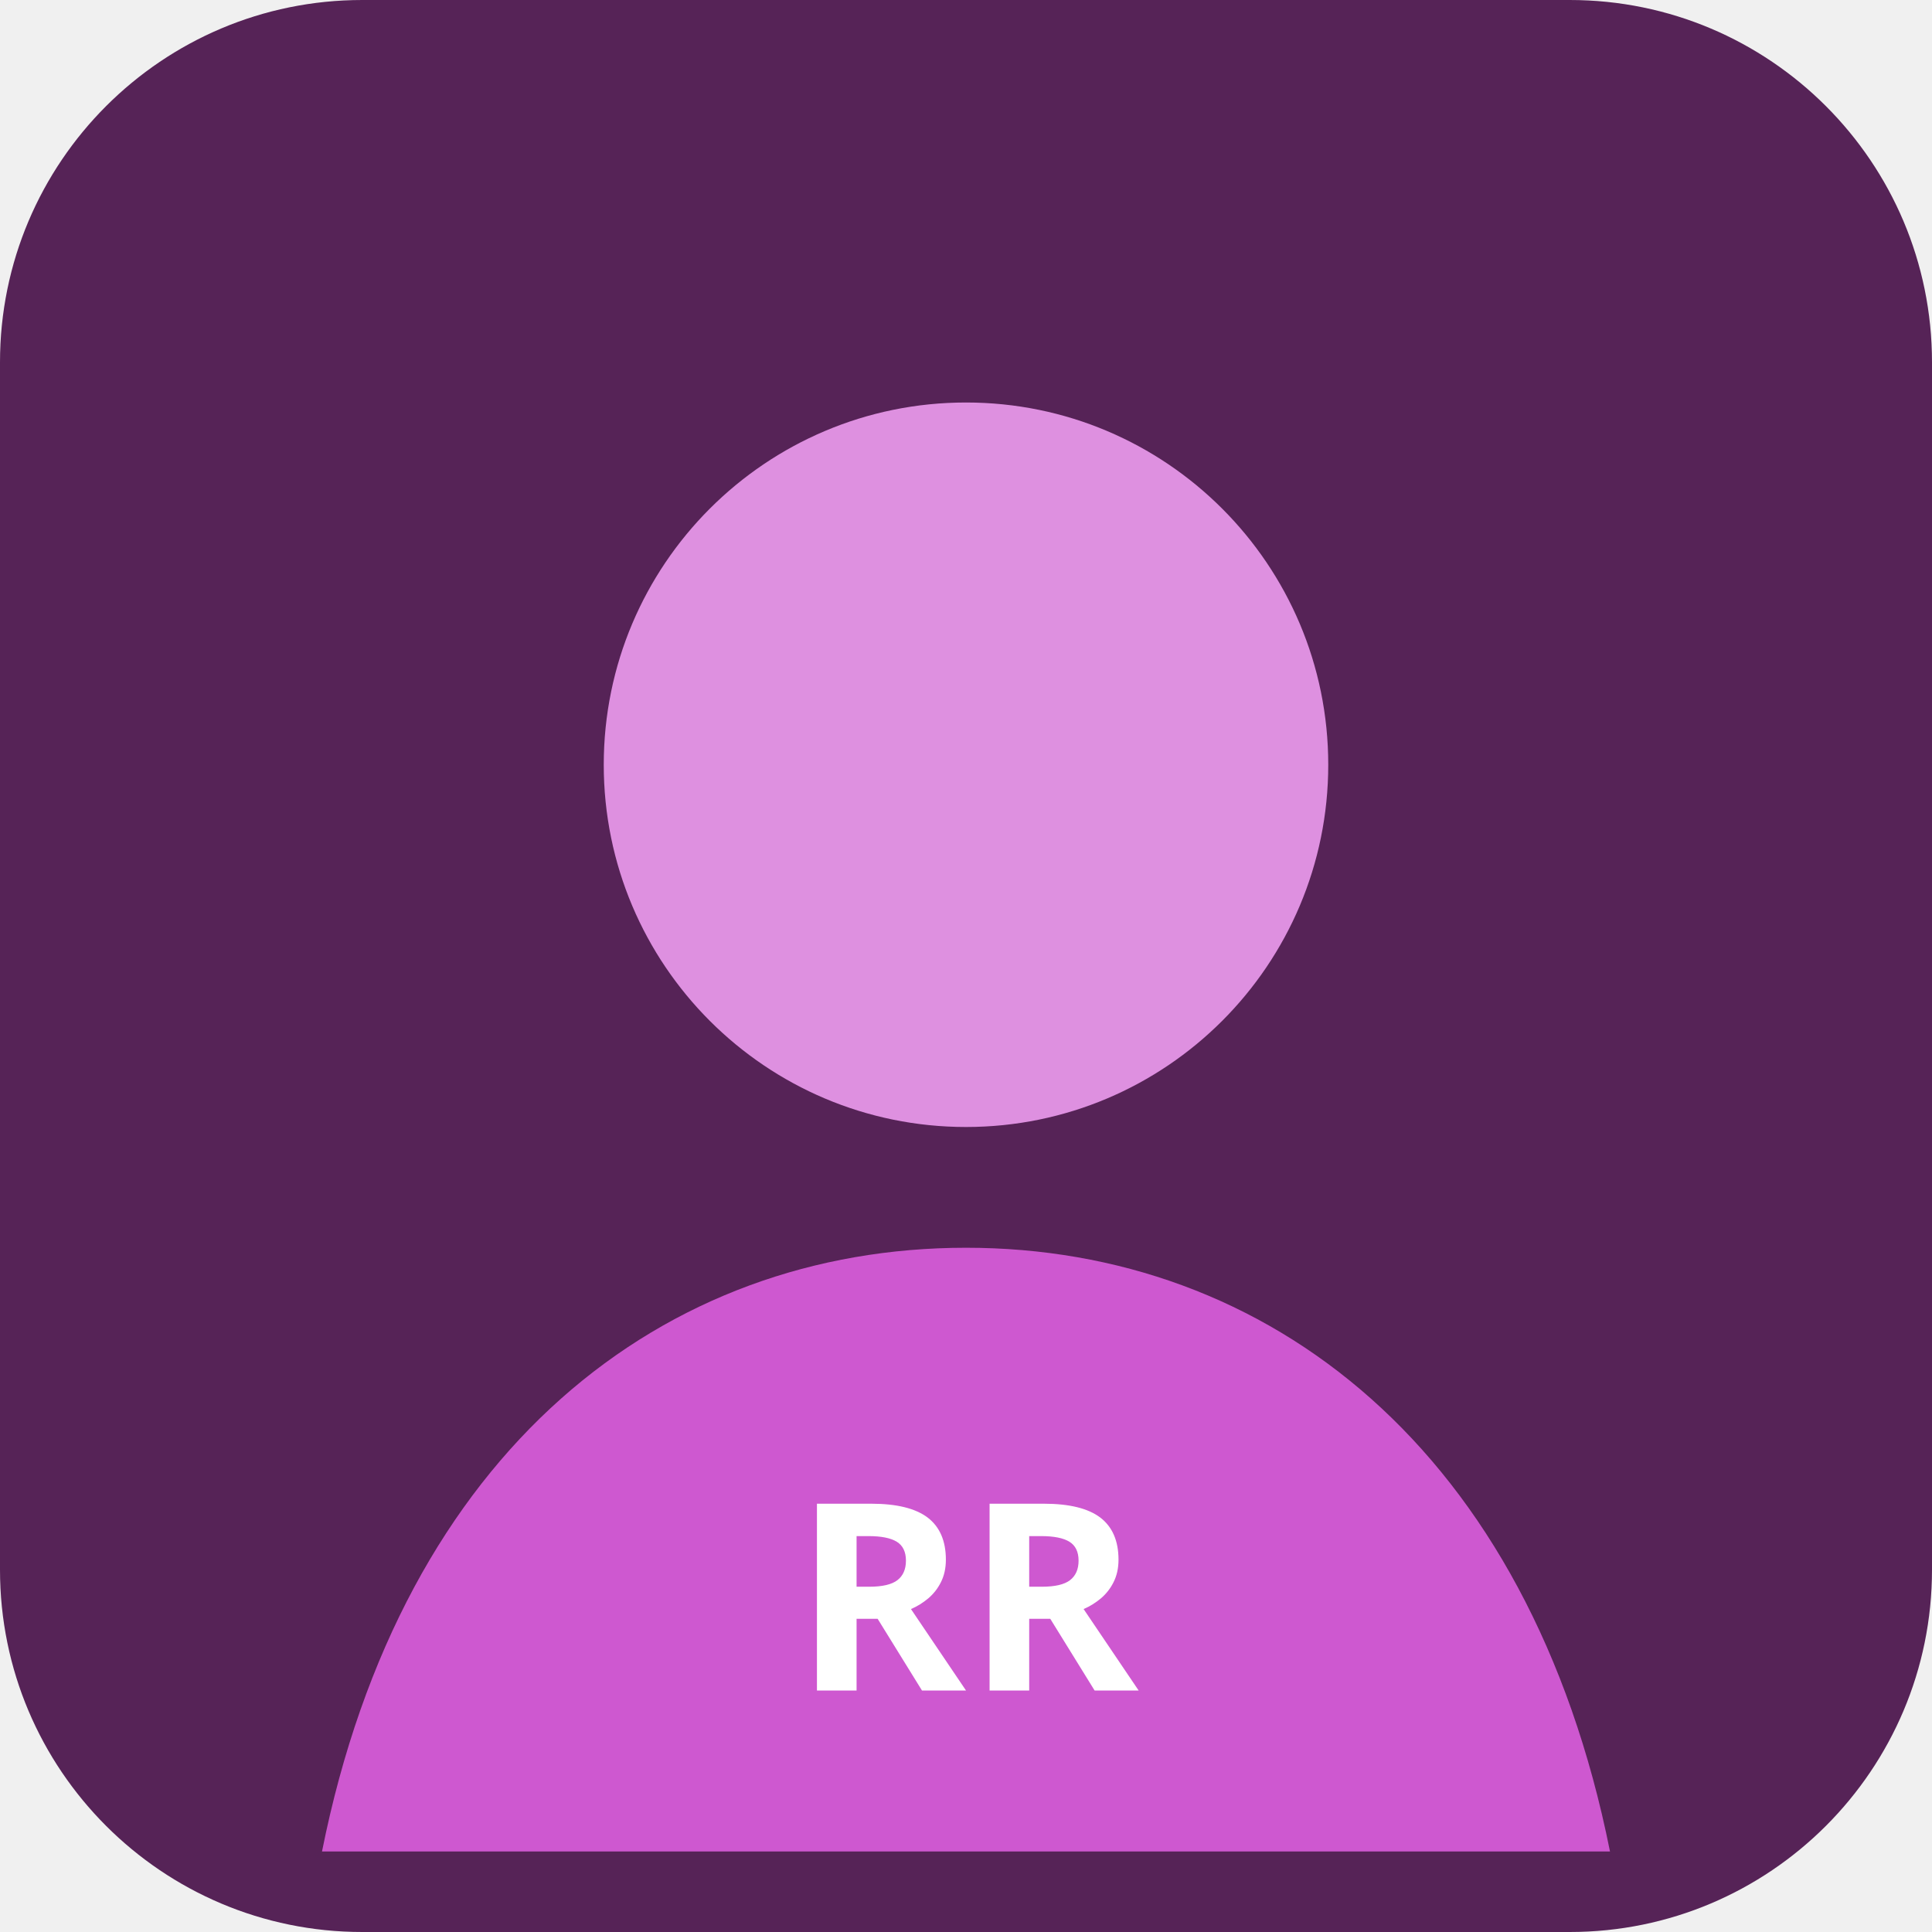
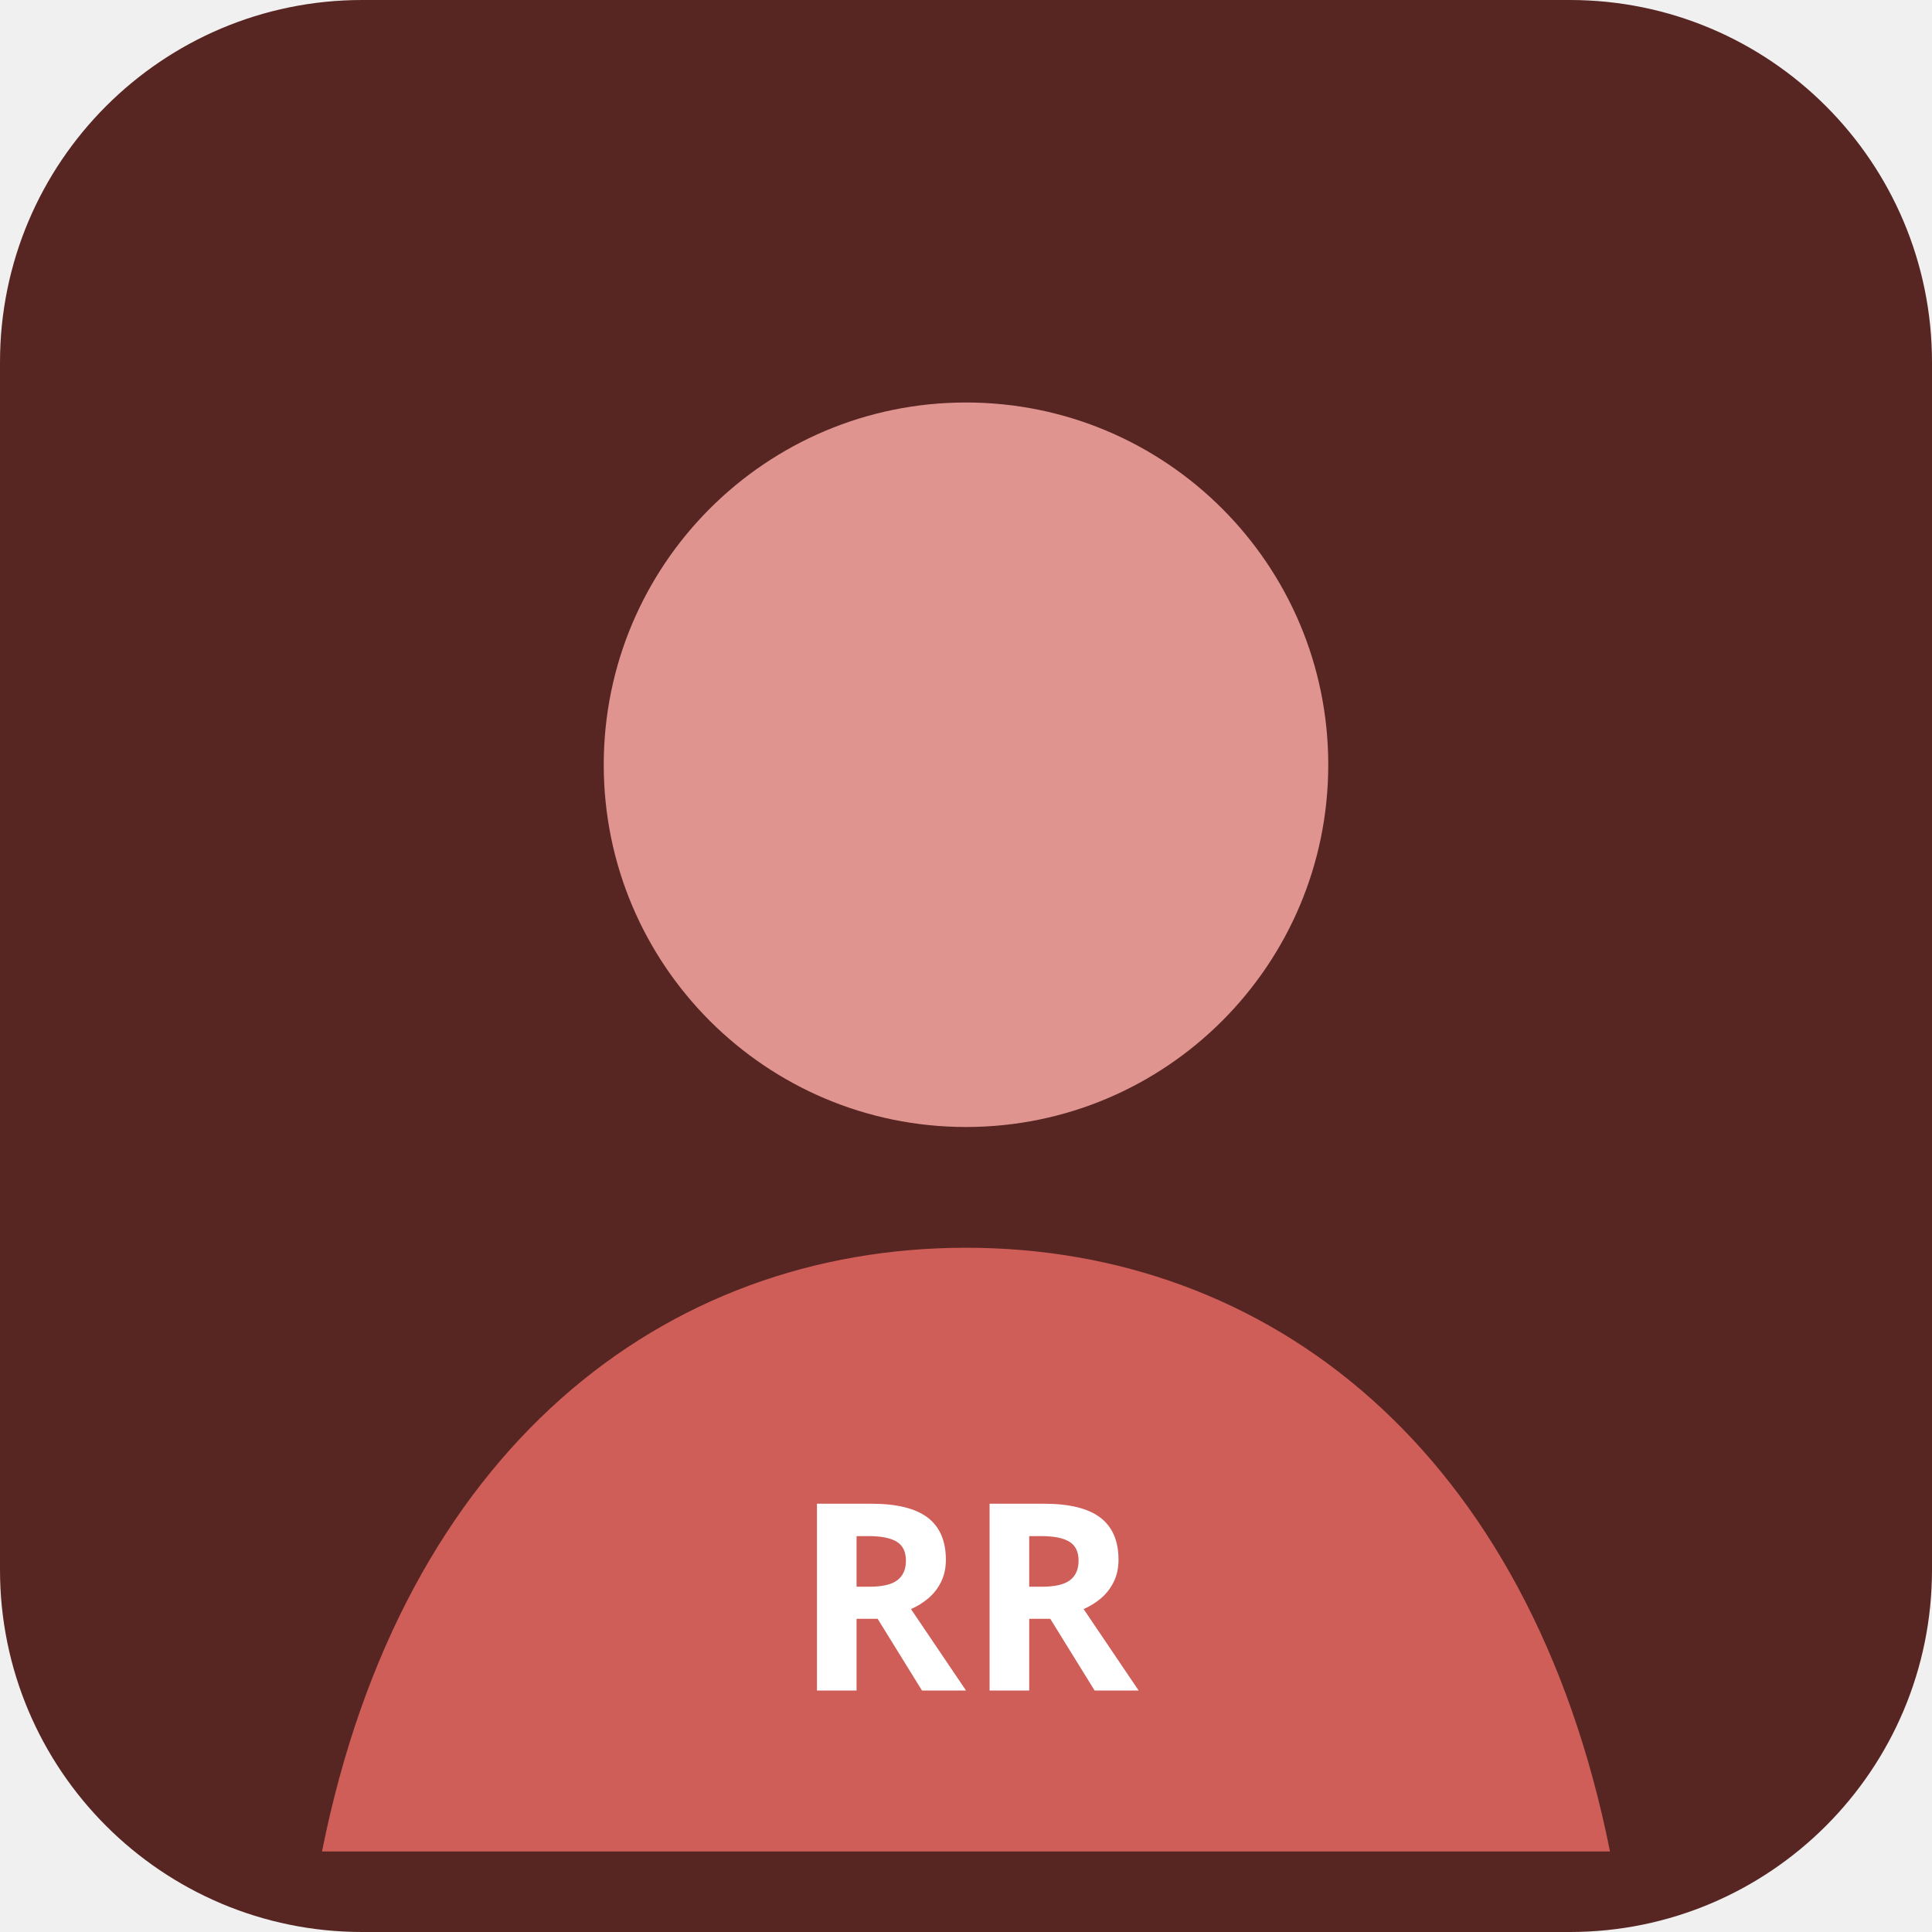
<svg xmlns="http://www.w3.org/2000/svg" viewBox="0 0 96 96" role="img" aria-label="Rhea Reid placeholder portrait">
-   <rect width="96" height="96" rx="18" fill="hsl(299 42% 24%)" />
-   <circle cx="48" cy="38" r="18" fill="hsl(299 56% 72%)" />
-   <path d="M16 92c4-20 17-30 32-30s28 10 32 30Z" fill="hsl(299 56% 58%)" />
+   <rect width="96" height="96" rx="18" fill="hsl(3 42% 24%)" />
+   <circle cx="48" cy="38" r="18" fill="hsl(3 56% 72%)" />
+   <path d="M16 92c4-20 17-30 32-30s28 10 32 30Z" fill="hsl(3 56% 58%)" />
  <text x="48" y="84" text-anchor="middle" font-family="system-ui, sans-serif" font-size="13" font-weight="700" fill="#fff">RR</text>
</svg>
